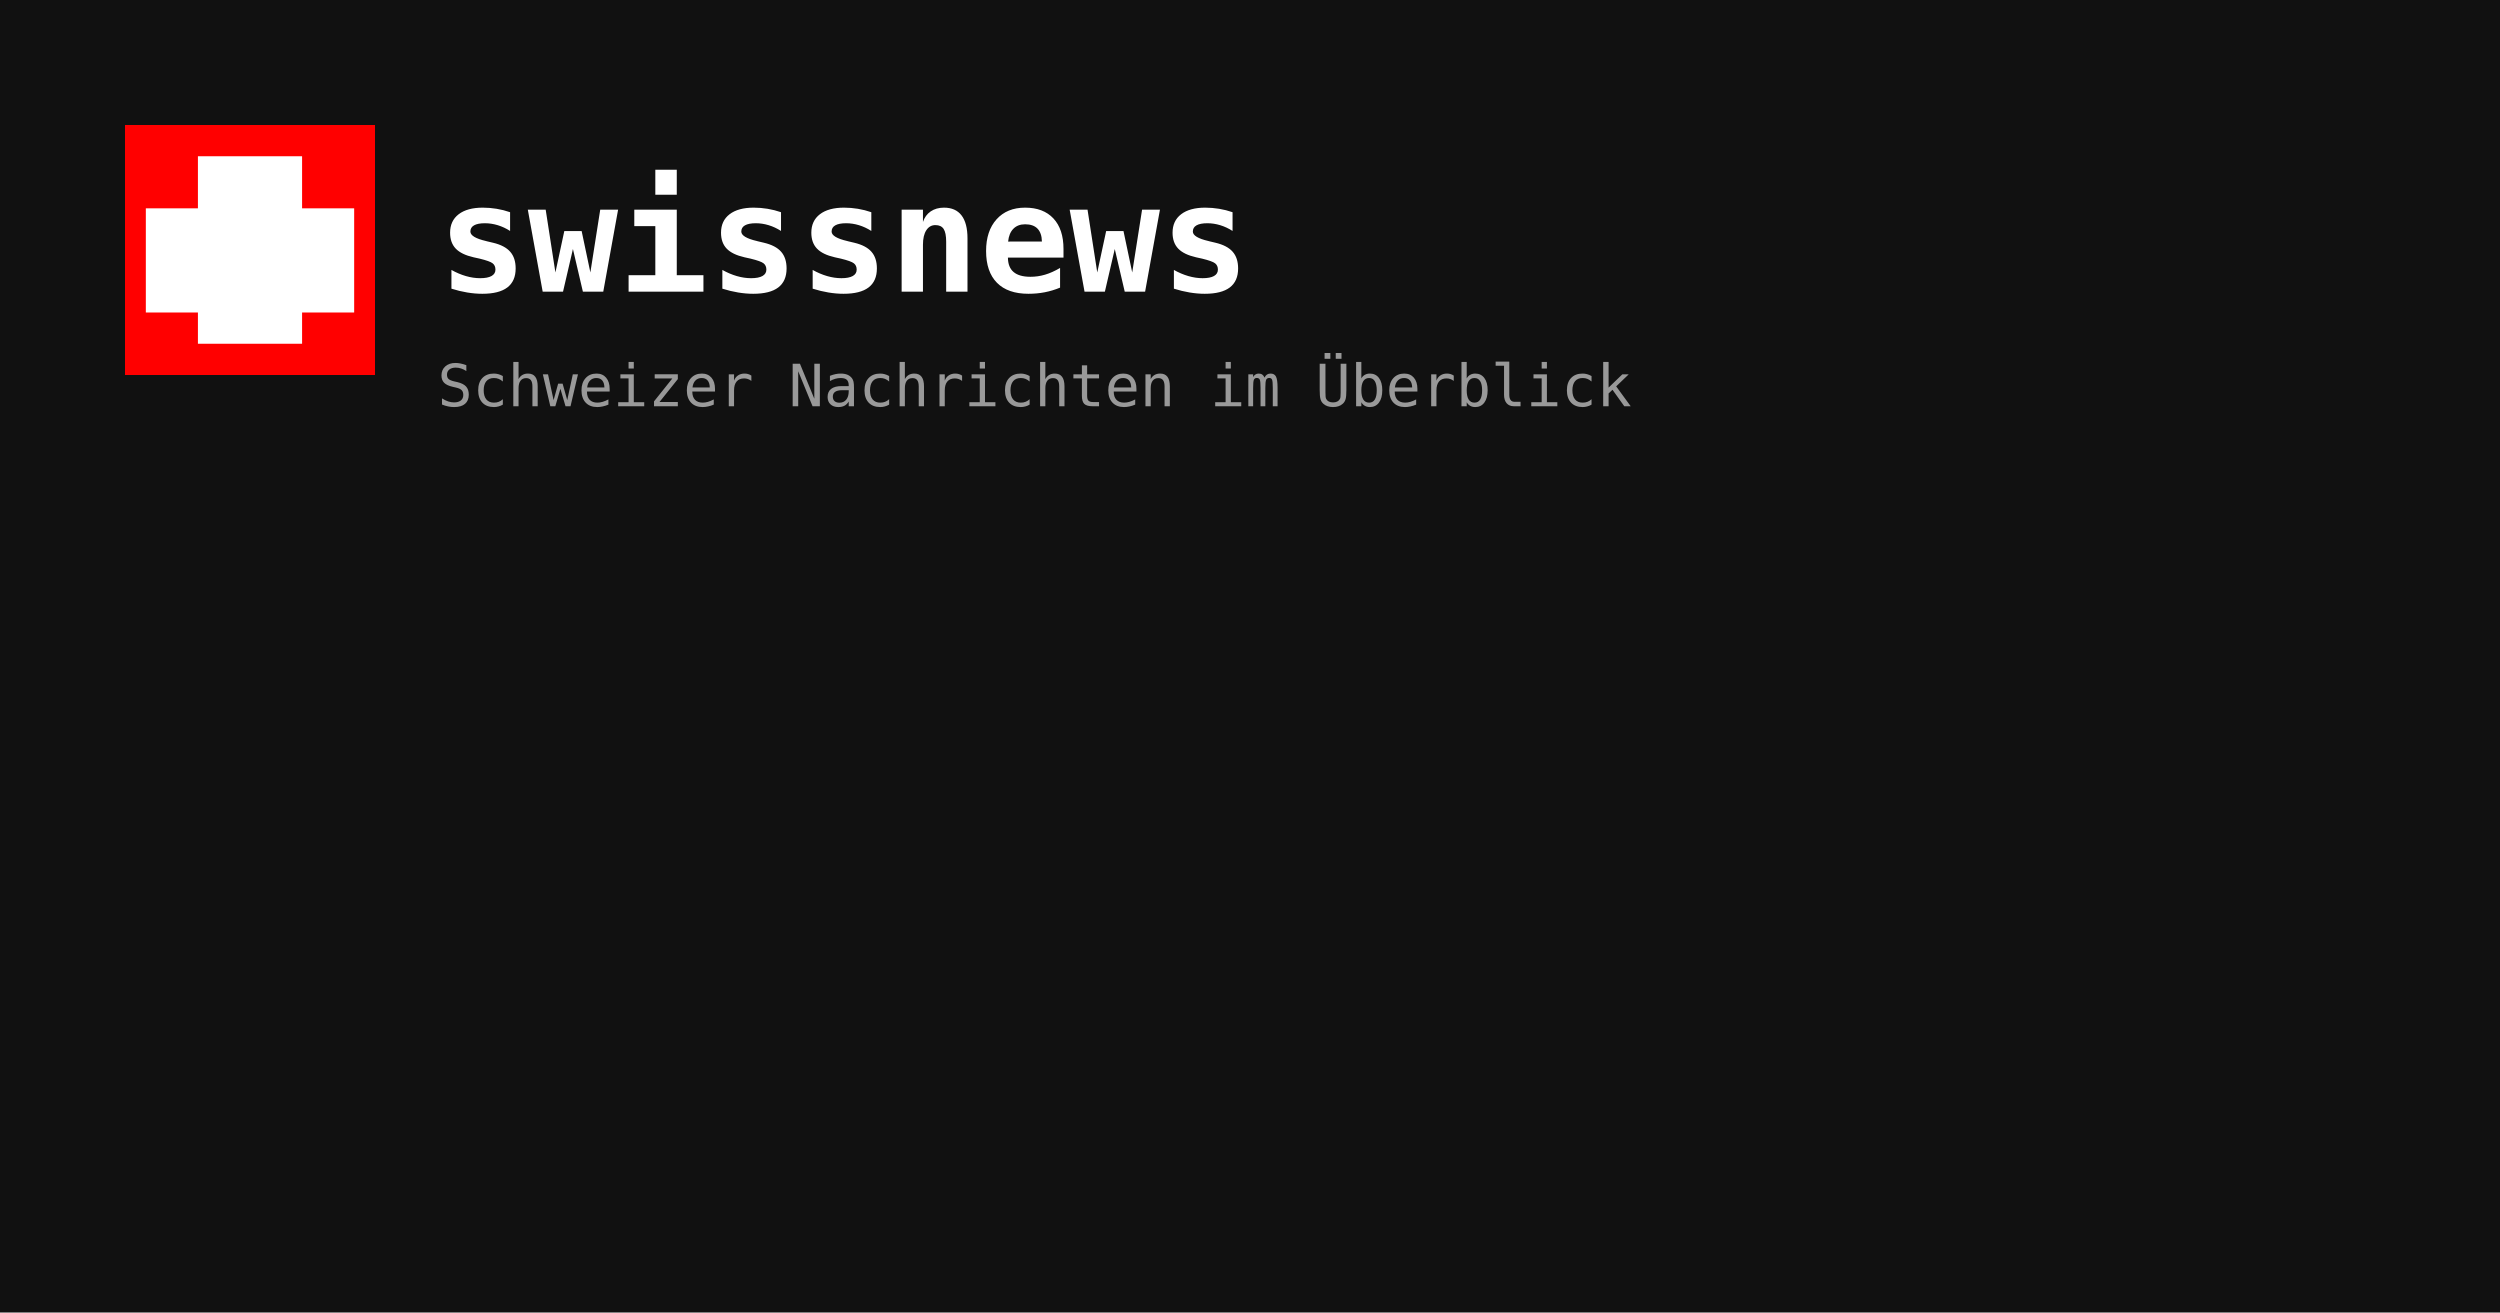
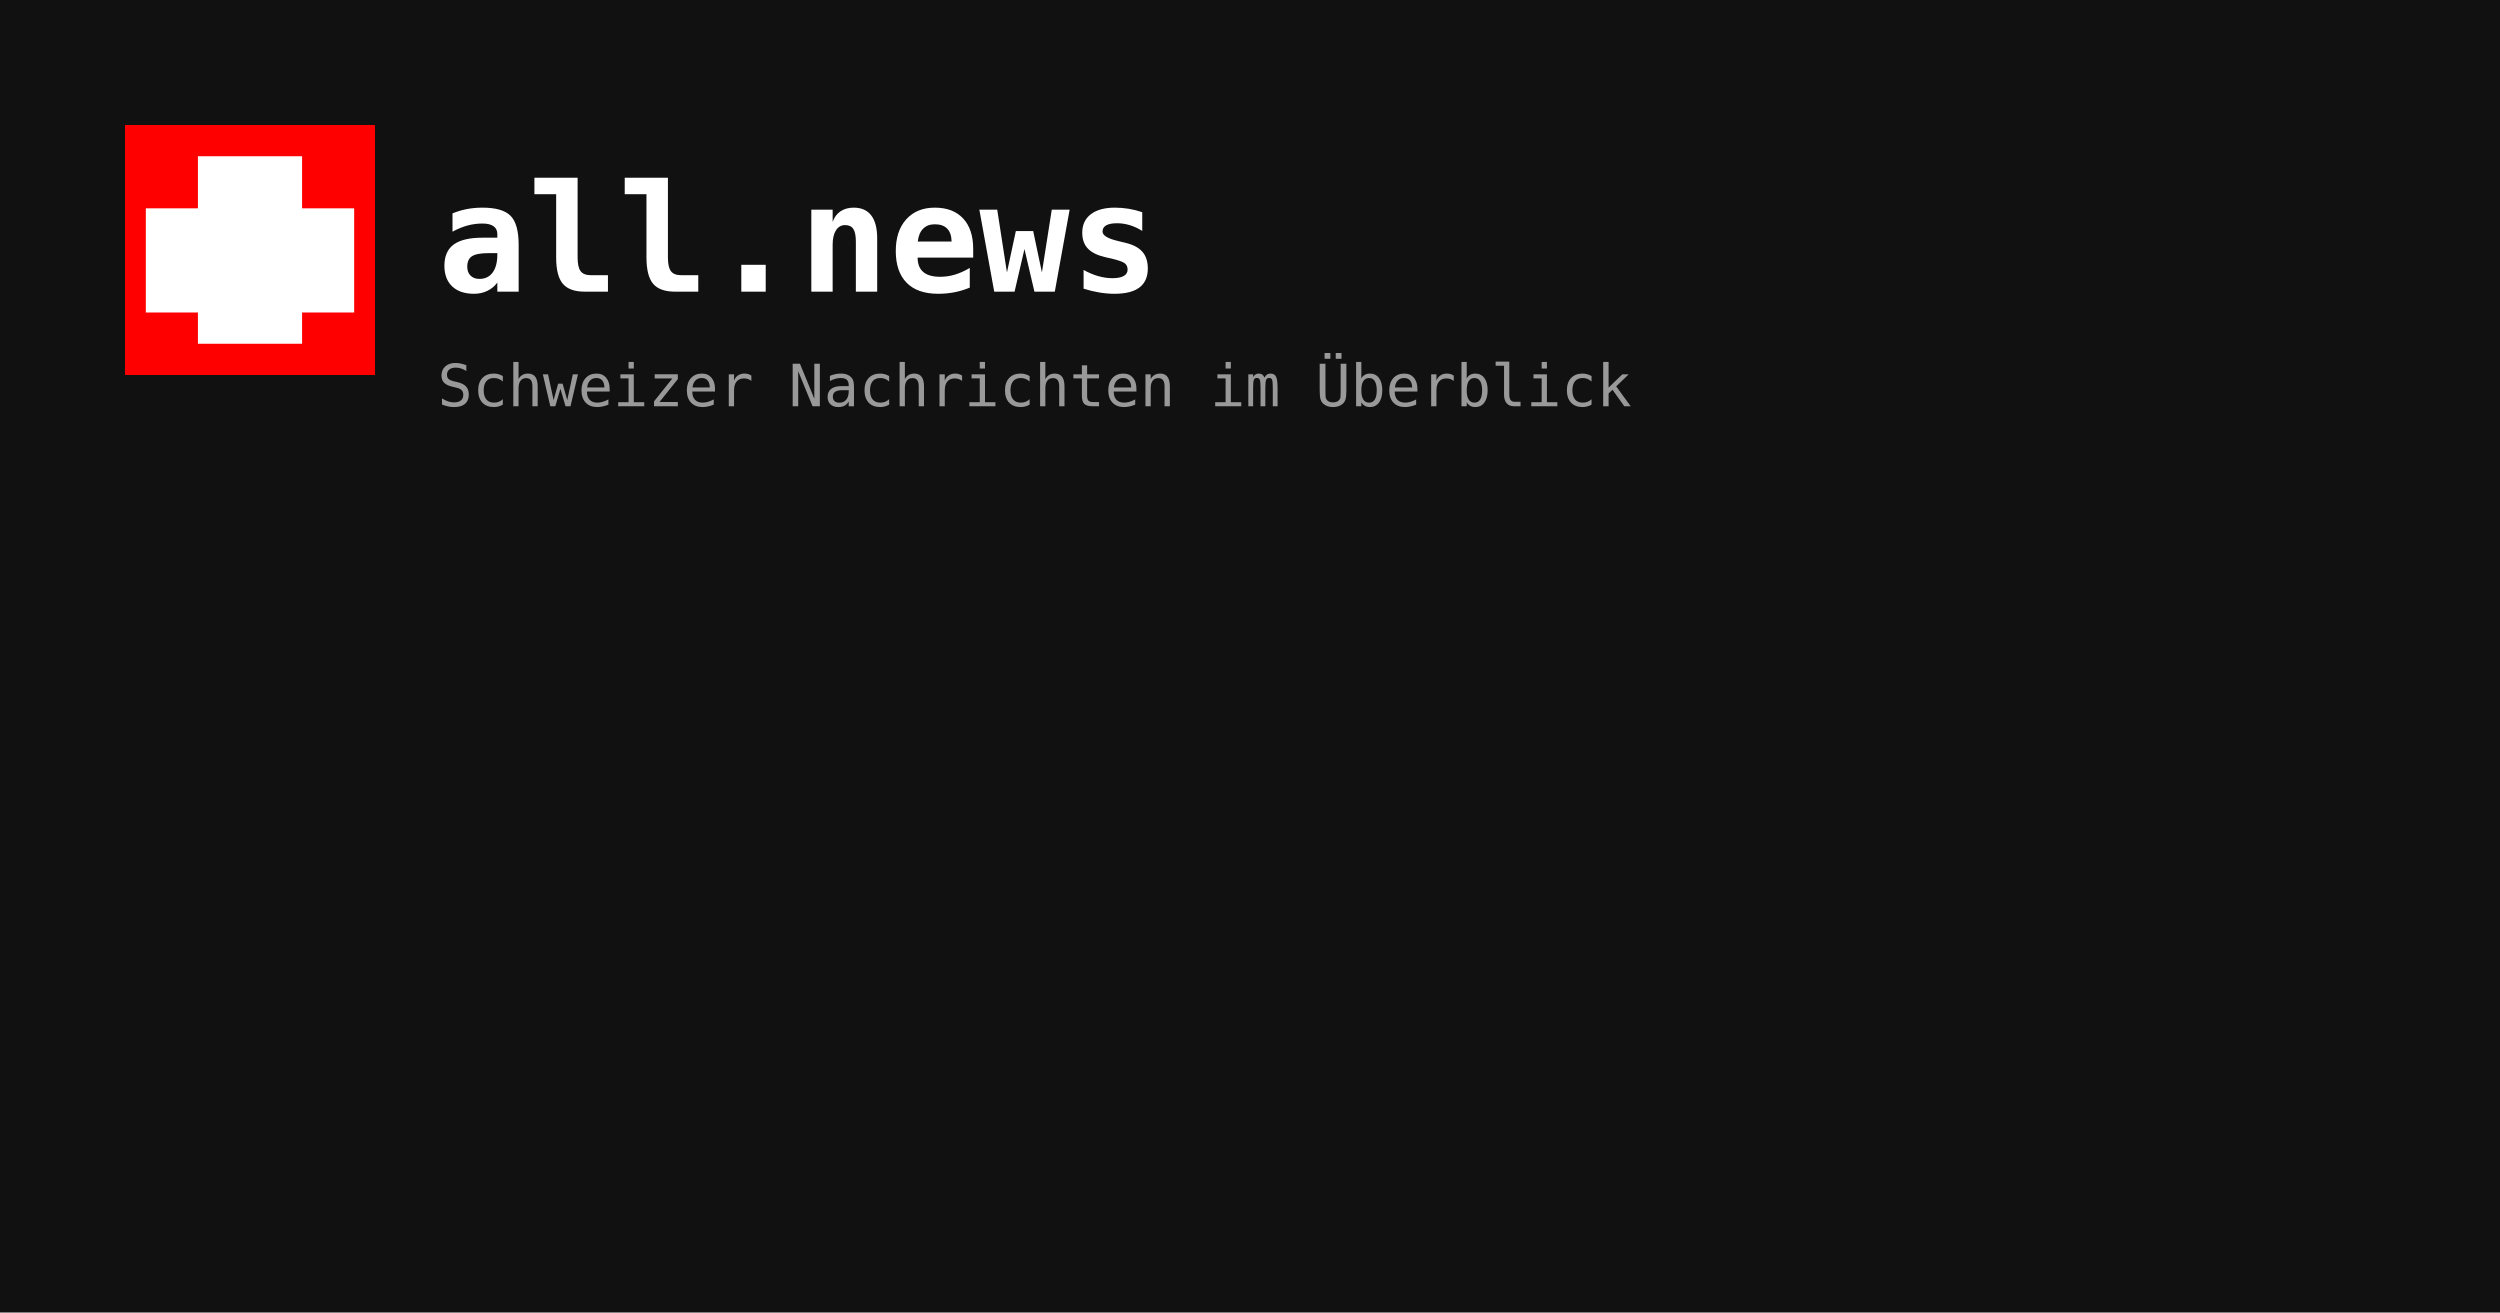
<svg xmlns="http://www.w3.org/2000/svg" width="1200" height="630" viewBox="0 0 1200 630">
  <rect width="1200" height="630" fill="#111" />
  <rect x="60" y="60" width="120" height="120" fill="#FF0000" />
  <rect x="95" y="75" width="50" height="90" fill="white" />
  <rect x="70" y="100" width="100" height="50" fill="white" />
-   <text x="210" y="140" font-family="monospace" font-size="72" font-weight="bold" fill="white">swissnews</text>
+   <text x="210" y="140" font-family="monospace" font-size="72" font-weight="bold" fill="white">all.news</text>
  <text x="210" y="195" font-family="monospace" font-size="28" fill="#999">Schweizer Nachrichten im Überblick</text>
</svg>
